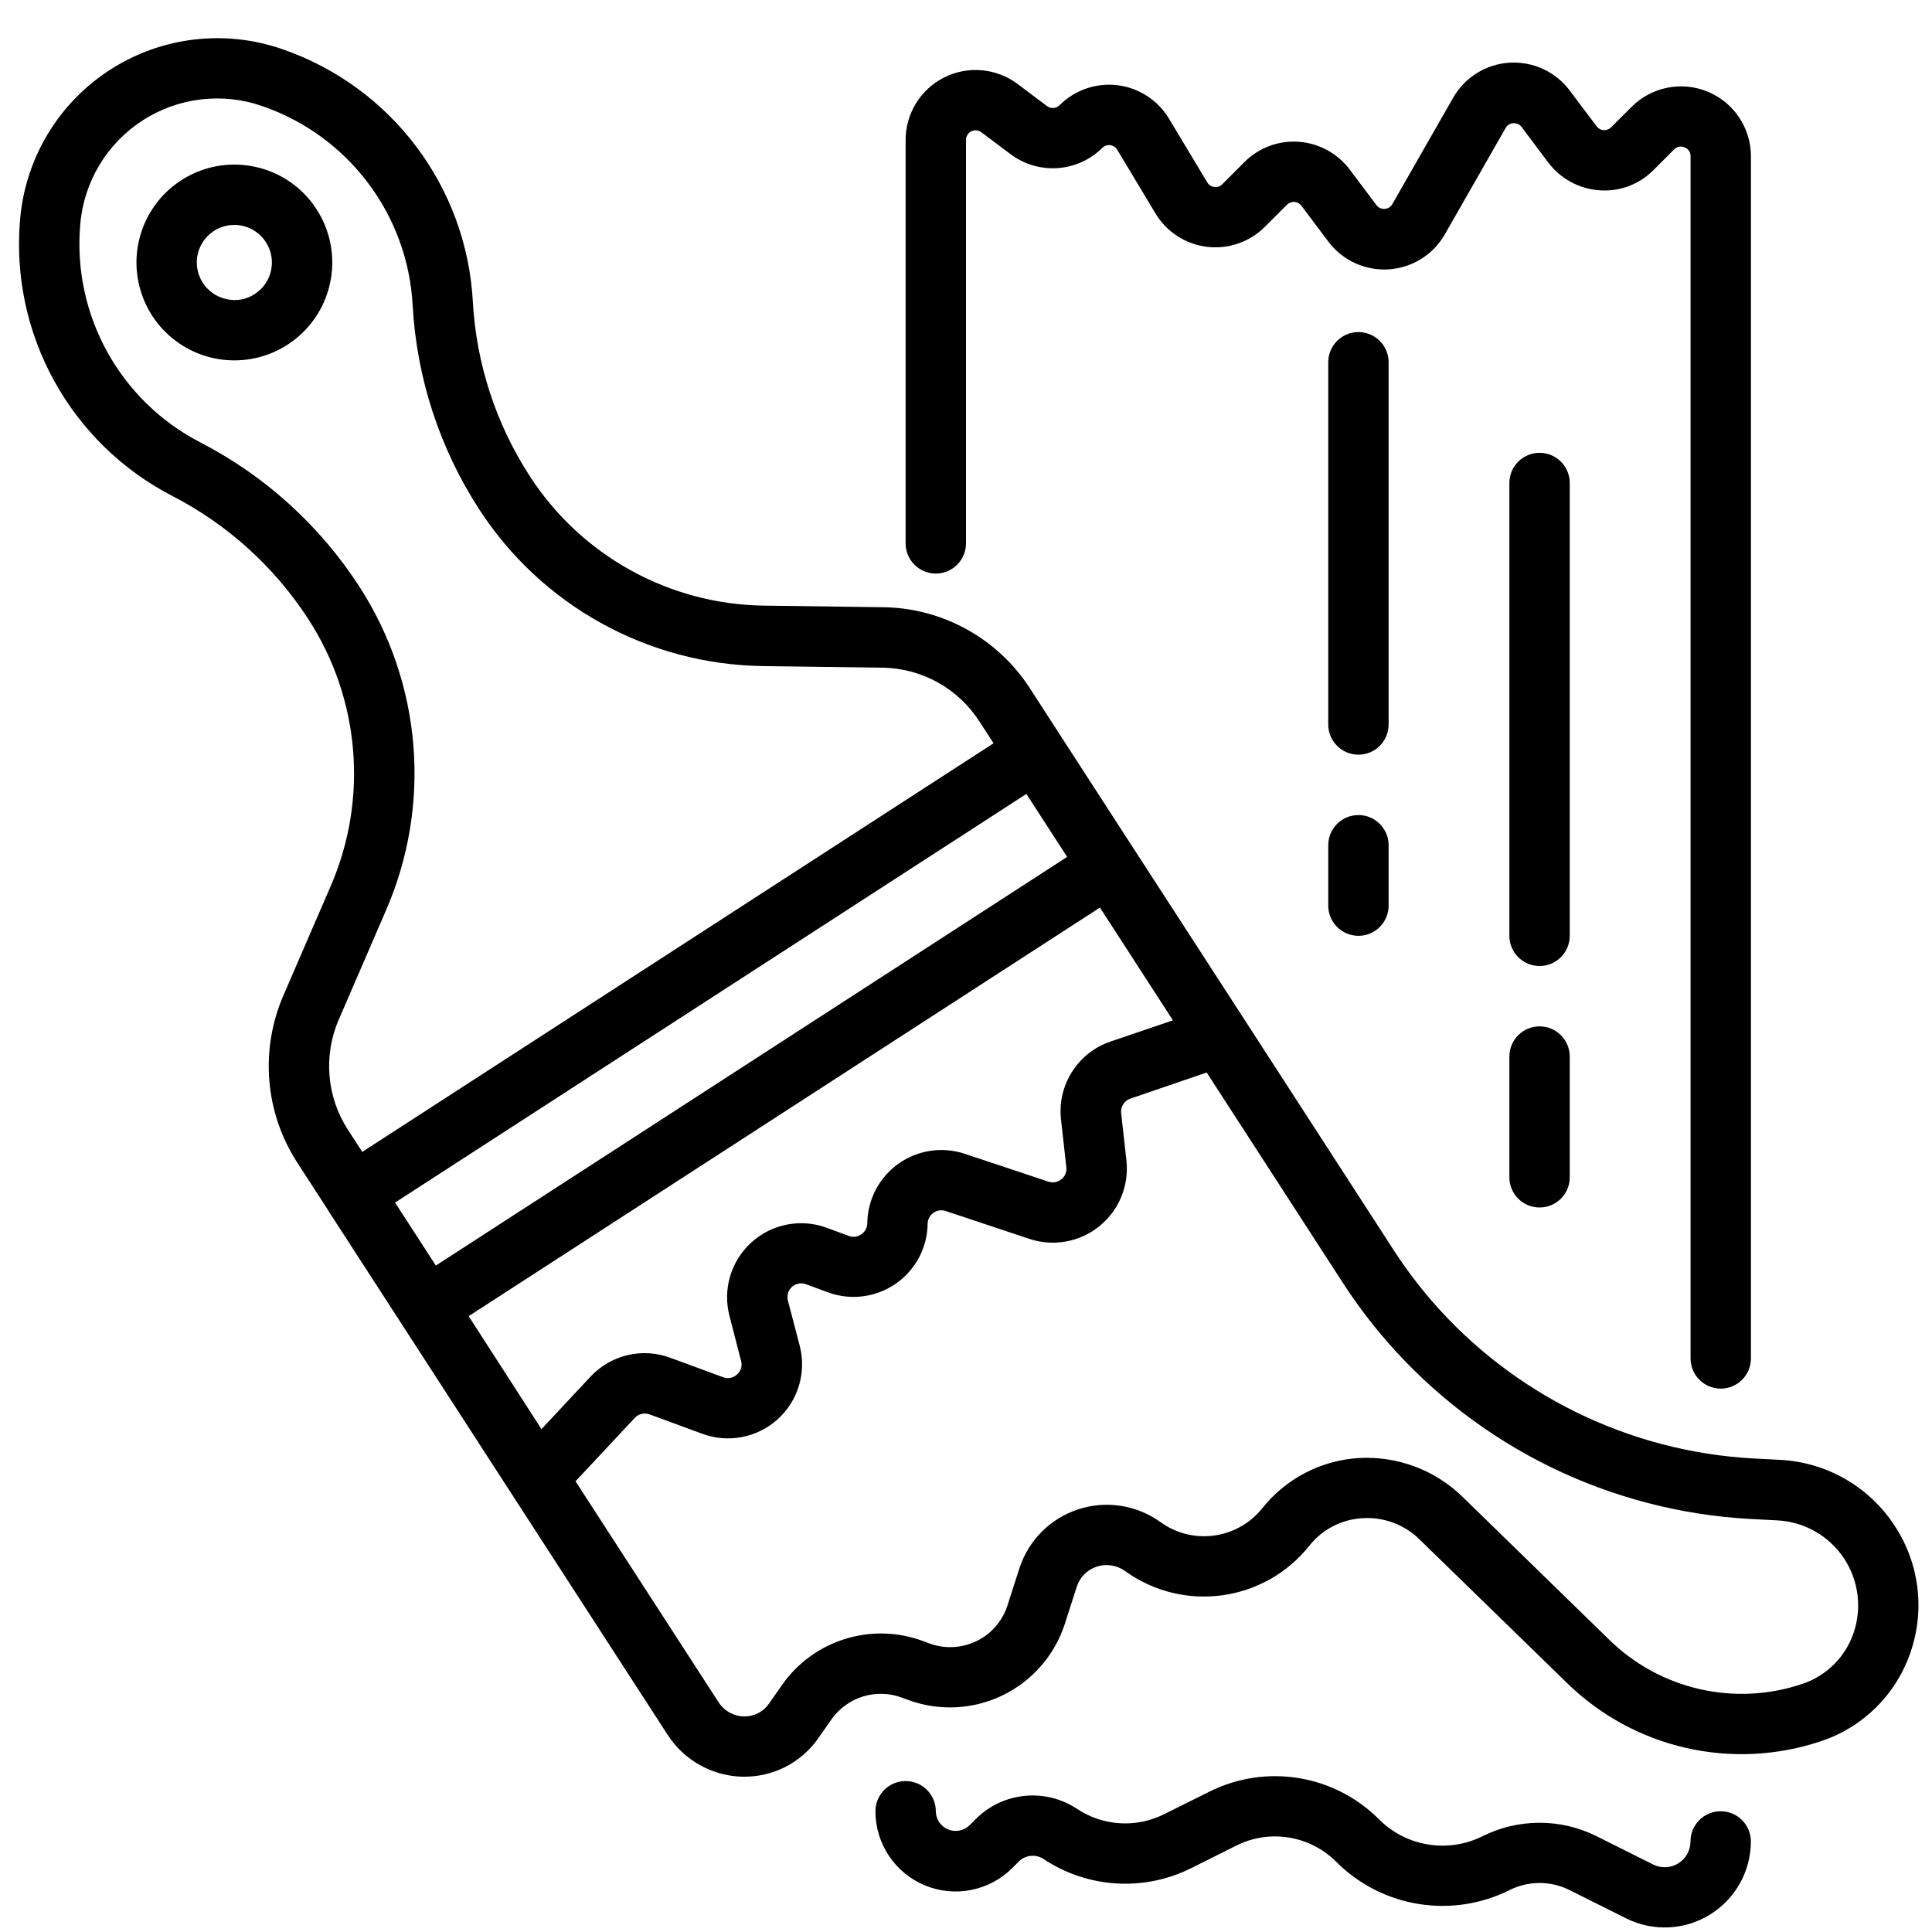
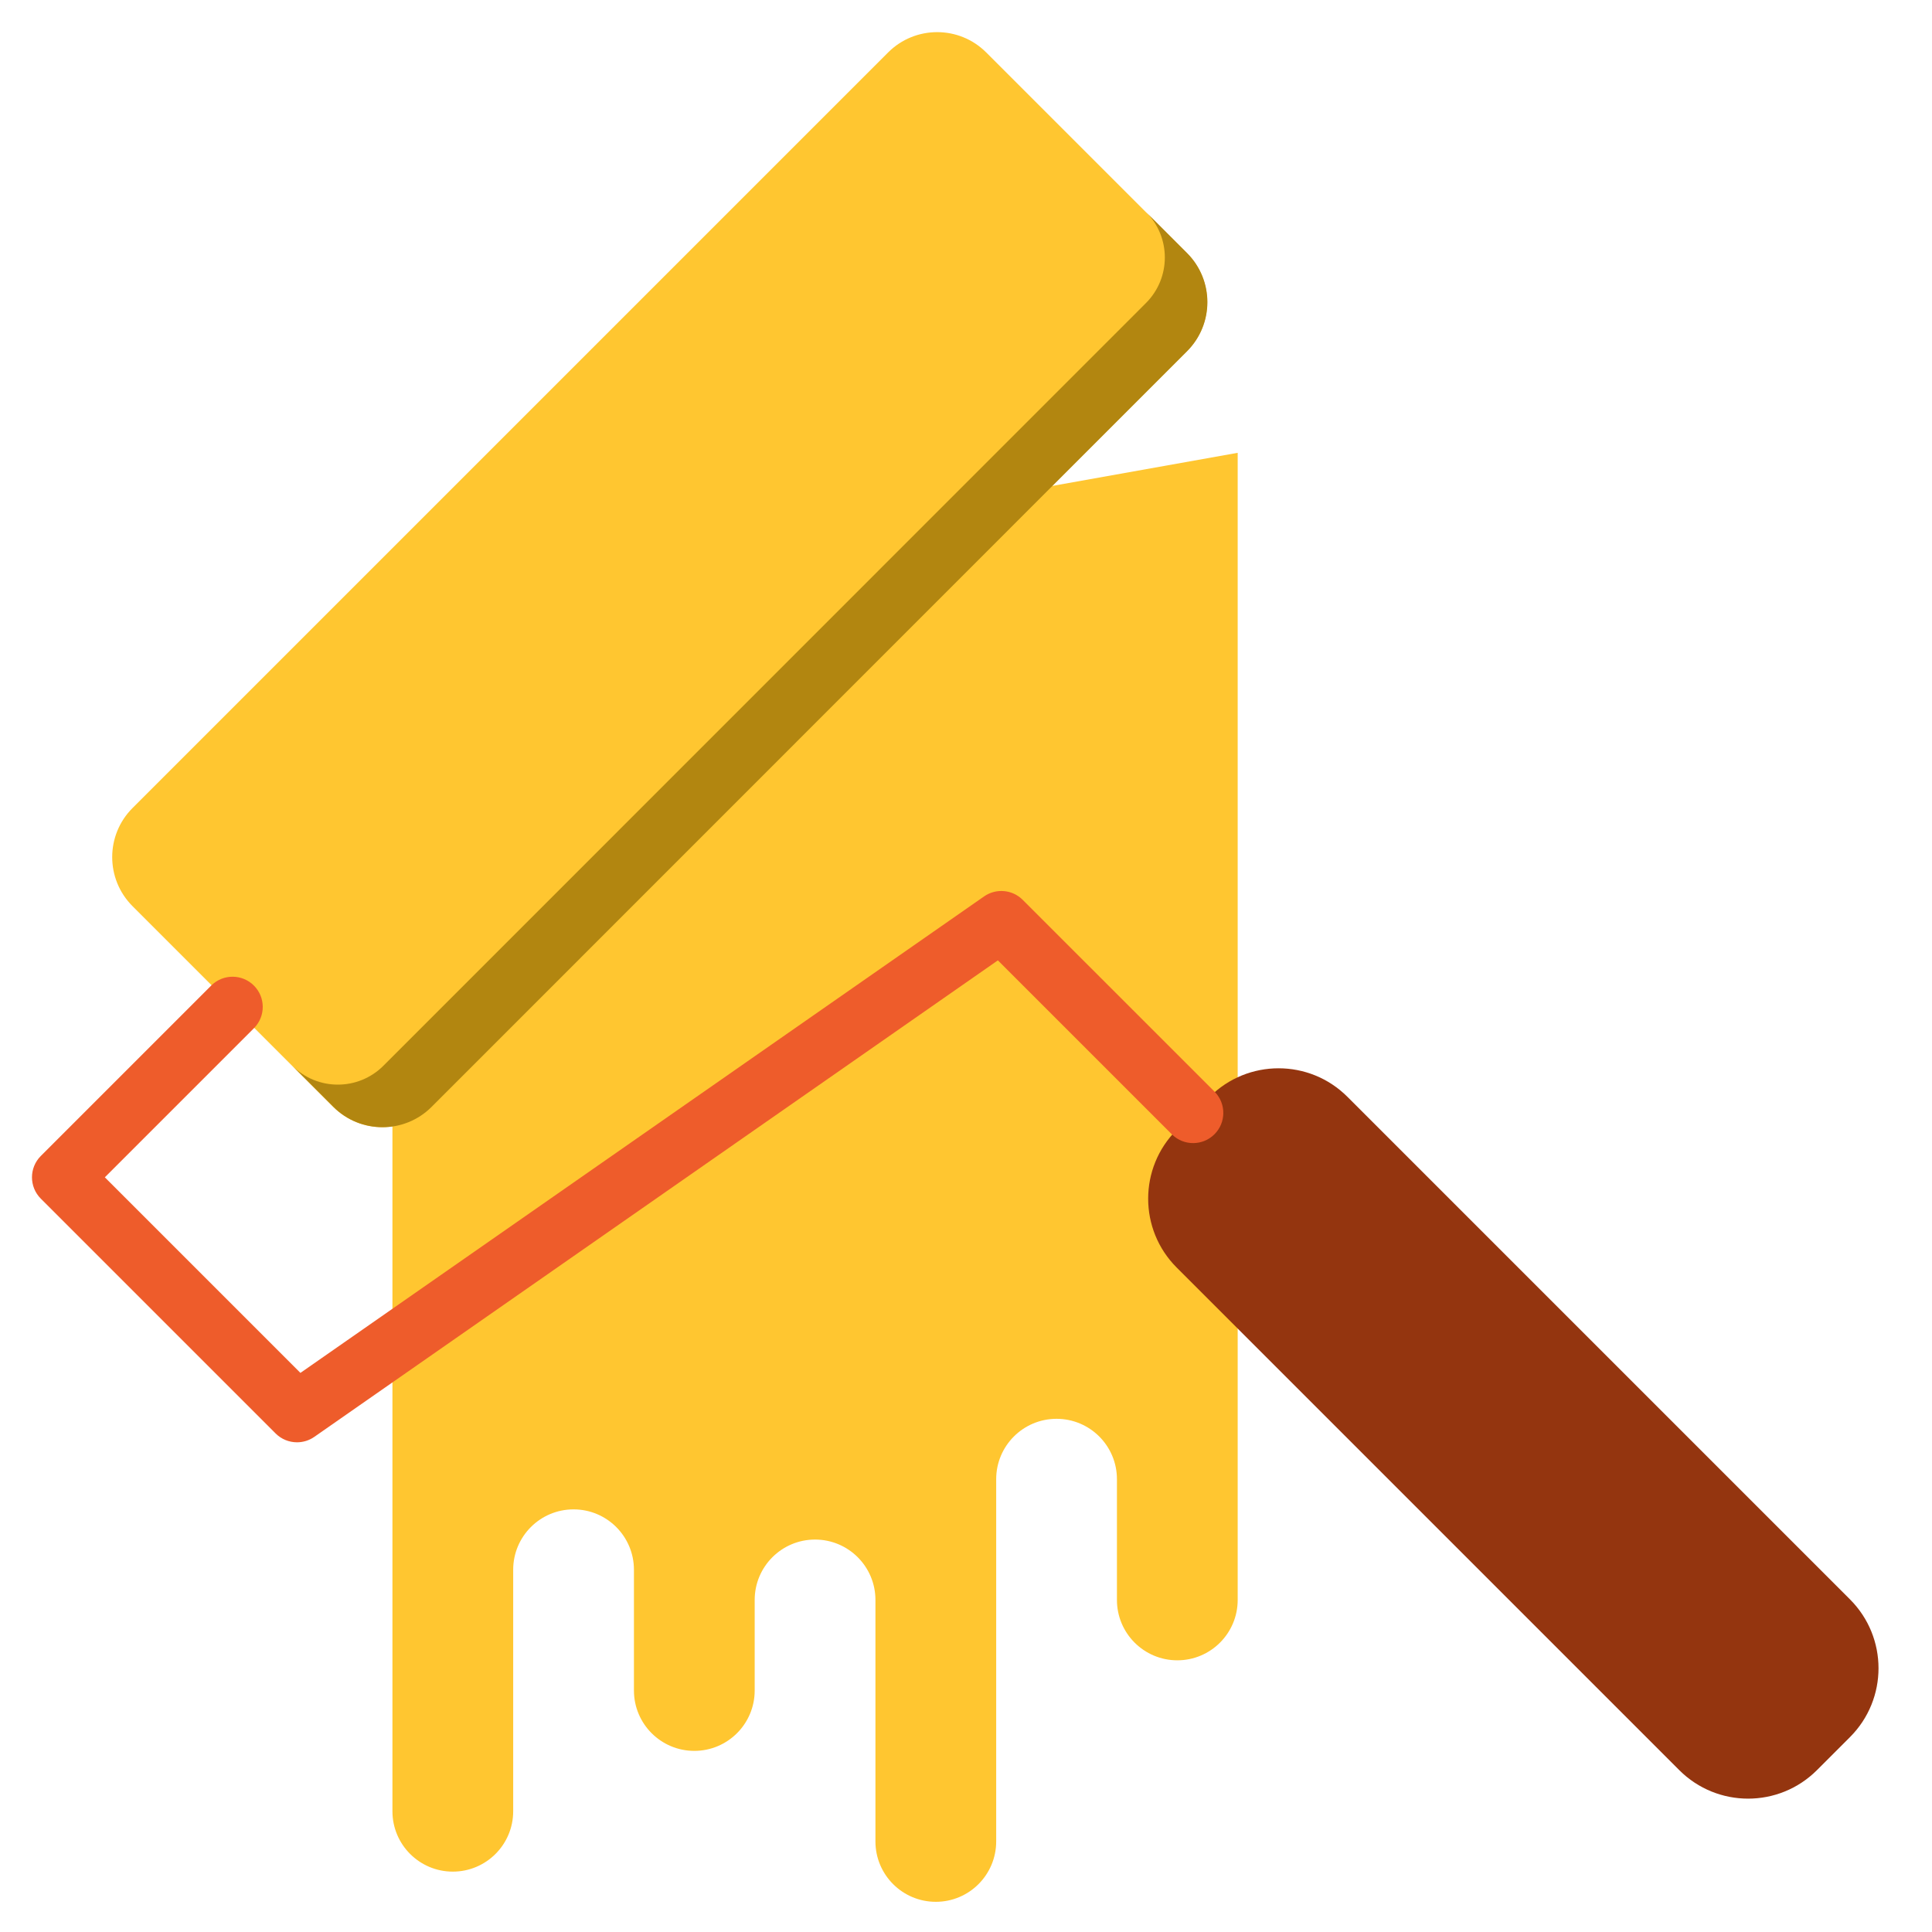
- <svg xmlns="http://www.w3.org/2000/svg" viewBox="0 0 64 64" width="512" height="512">
-   <g id="_24-paintbrush" data-name="24-paintbrush">
-     <path d="M62.775,50.561a4.818,4.818,0,0,0-3.782-2.2l-.921-.048a15.186,15.186,0,0,1-10.626-5.2A15.487,15.487,0,0,1,46.16,41.4l-4.93-7.616v0L37.352,27.8l-2.216-3.423,0,0L34.12,22.805a5.877,5.877,0,0,0-4.866-2.69l-3.941-.053a9.384,9.384,0,0,1-7.77-4.3,11.821,11.821,0,0,1-1.879-5.762A9.388,9.388,0,0,0,9.357,1.63,6.557,6.557,0,0,0,.667,7.256a9.389,9.389,0,0,0,5.06,9.183,11.82,11.82,0,0,1,4.488,4.073,9.384,9.384,0,0,1,.738,8.845L9.388,32.976a5.878,5.878,0,0,0,.462,5.54l1.012,1.564,0,.005L13.3,43.85l0,0L16.957,49.5v0l5.158,7.966a3.037,3.037,0,0,0,2.488,1.39h.057a2.978,2.978,0,0,0,2.444-1.272l.44-.628a2,2,0,0,1,2.346-.715l.169.063a4,4,0,0,0,5.211-2.5l.4-1.243a1.031,1.031,0,0,1,.659-.664,1.053,1.053,0,0,1,.946.149,4.462,4.462,0,0,0,6.095-.837,2.413,2.413,0,0,1,1.754-.916,2.468,2.468,0,0,1,1.91.712l4.853,4.725a8.268,8.268,0,0,0,8.456,1.942,4.682,4.682,0,0,0,2.938-2.918A4.775,4.775,0,0,0,62.775,50.561ZM35.149,37.1l.175,1.566a.441.441,0,0,1-.165.4.454.454,0,0,1-.429.078l-2.771-.923a2.455,2.455,0,0,0-3.229,2.3.444.444,0,0,1-.2.368.437.437,0,0,1-.414.052l-.729-.269a2.453,2.453,0,0,0-3.223,2.917l.385,1.493a.436.436,0,0,1-.135.45.443.443,0,0,1-.461.09l-1.752-.645a2.446,2.446,0,0,0-2.641.628l-1.623,1.737L15.525,43.6,36.437,30.064,38.854,33.8l-2.06.7A2.441,2.441,0,0,0,35.149,37.1ZM13.087,39.837,34,26.3l1.351,2.086L14.438,41.923Zm-1.863-6.066,1.565-3.62A11.381,11.381,0,0,0,11.9,19.425a13.835,13.835,0,0,0-5.25-4.763A7.4,7.4,0,0,1,2.659,7.429,4.549,4.549,0,0,1,8.7,3.519a7.4,7.4,0,0,1,4.97,6.6,13.82,13.82,0,0,0,2.194,6.738,11.387,11.387,0,0,0,9.423,5.208l3.942.053a3.876,3.876,0,0,1,3.212,1.777l.472.727L12,38.158l-.472-.728A3.881,3.881,0,0,1,11.224,33.771ZM61.4,54.1a2.692,2.692,0,0,1-1.691,1.68,6.273,6.273,0,0,1-6.42-1.48L48.434,49.57A4.55,4.55,0,0,0,45,48.3a4.438,4.438,0,0,0-3.192,1.67,2.466,2.466,0,0,1-3.367.451,3.042,3.042,0,0,0-4.669,1.522l-.4,1.244a1.979,1.979,0,0,1-1.029,1.179,2,2,0,0,1-1.581.066l-.168-.063a4,4,0,0,0-4.684,1.442l-.439.628a.973.973,0,0,1-.807.419h-.019a1.018,1.018,0,0,1-.846-.477l-4.734-7.312,1.963-2.1a.455.455,0,0,1,.489-.116l1.753.645a2.454,2.454,0,0,0,3.222-2.917L26.1,43.081a.454.454,0,0,1,.6-.539l.729.269a2.454,2.454,0,0,0,3.3-2.27.454.454,0,0,1,.6-.424l2.772.923a2.454,2.454,0,0,0,3.213-2.6l-.174-1.566a.455.455,0,0,1,.3-.479l2.533-.867,4.507,6.962a17.5,17.5,0,0,0,1.455,1.935,17.194,17.194,0,0,0,12.033,5.892l.921.048A2.82,2.82,0,0,1,61.4,54.1Z" />
-     <path d="M8.443,5.524a3.243,3.243,0,1,0,2.044,1.41A3.219,3.219,0,0,0,8.443,5.524Zm0,4.214a1.21,1.21,0,0,1-.936.172,1.243,1.243,0,1,1,1.3-1.89h0A1.243,1.243,0,0,1,8.441,9.738Z" />
-     <path d="M31,19a1,1,0,0,0,1-1V4.634a.317.317,0,0,1,.507-.254l.978.734a2.33,2.33,0,0,0,3.03-.215.3.3,0,0,1,.262-.089.31.31,0,0,1,.233.151l1.265,2.107a2.316,2.316,0,0,0,3.624.447l.735-.735a.34.34,0,0,1,.246-.092.315.315,0,0,1,.231.127L44,8a2.315,2.315,0,0,0,3.864-.24l2.012-3.52a.309.309,0,0,1,.255-.159A.324.324,0,0,1,50.4,4.2l.887,1.182a2.321,2.321,0,0,0,1.69.921,2.269,2.269,0,0,0,1.8-.673l.679-.679a.3.3,0,0,1,.346-.069.3.3,0,0,1,.2.293V45a1,1,0,0,0,2,0V5.179a2.316,2.316,0,0,0-3.955-1.638l-.679.679a.326.326,0,0,1-.246.092.315.315,0,0,1-.231-.127L52,3a2.315,2.315,0,0,0-3.864.24l-2.012,3.52a.309.309,0,0,1-.255.159A.314.314,0,0,1,45.6,6.8l-.887-1.182a2.321,2.321,0,0,0-1.69-.921,2.3,2.3,0,0,0-1.8.673l-.735.735a.3.3,0,0,1-.262.089.31.31,0,0,1-.233-.151L38.725,3.932A2.316,2.316,0,0,0,35.1,3.485a.316.316,0,0,1-.415.03l-.979-.735A2.318,2.318,0,0,0,30,4.634V18A1,1,0,0,0,31,19Z" />
-     <path d="M52,16a1,1,0,0,0-2,0V31a1,1,0,0,0,2,0Z" />
-     <path d="M51,34a1,1,0,0,0-1,1v4a1,1,0,0,0,2,0V35A1,1,0,0,0,51,34Z" />
-     <path d="M46,12a1,1,0,0,0-2,0V24a1,1,0,0,0,2,0Z" />
-     <path d="M45,27a1,1,0,0,0-1,1v2a1,1,0,0,0,2,0V28A1,1,0,0,0,45,27Z" />
-     <path d="M57,60a1,1,0,0,0-1,1,.854.854,0,0,1-1.236.764l-1.88-.94a4.23,4.23,0,0,0-3.767,0,2.973,2.973,0,0,1-3.436-.557,4.865,4.865,0,0,0-5.624-.913l-1.5.747a2.88,2.88,0,0,1-2.877-.179,2.664,2.664,0,0,0-3.353.332l-.211.211A.657.657,0,0,1,31,60a1,1,0,0,0-2,0,2.656,2.656,0,0,0,4.535,1.879l.211-.211a.655.655,0,0,1,.829-.082,4.884,4.884,0,0,0,4.882.3l1.494-.747a2.866,2.866,0,0,1,3.316.538,4.973,4.973,0,0,0,5.744.932,2.22,2.22,0,0,1,1.978,0l1.88.94A2.855,2.855,0,0,0,58,61,1,1,0,0,0,57,60Z" />
+ <svg xmlns="http://www.w3.org/2000/svg" height="512" viewBox="0 0 64 64" width="512">
+   <g id="_16-paint" data-name="16-paint">
+     <path d="m41 15v38a2 2 0 0 1 -2 2 2 2 0 0 1 -2-2v-4a2 2 0 0 0 -2-2 2 2 0 0 0 -2 2v12a2 2 0 0 1 -2 2 2 2 0 0 1 -2-2v-8a2 2 0 0 0 -2-2 2 2 0 0 0 -2 2v3a2 2 0 0 1 -2 2 2 2 0 0 1 -2-2v-4a2 2 0 0 0 -2-2 2 2 0 0 0 -2 2v8a2 2 0 0 1 -2 2 2 2 0 0 1 -2-2v-40" fill="#ffc630" />
+     <rect fill="#94350f" height="30" rx="3.226" transform="matrix(.707 -.707 .707 .707 -18.891 49.364)" width="8" x="46.142" y="32.485" />
+     <rect fill="#ffc630" height="14" rx="2.299" transform="matrix(.707 -.707 .707 .707 -7.175 21.08)" width="40" x="1.858" y="12.201" />
+     <path d="m39.324 8.383-1.362-1.362a2.134 2.134 0 0 1 0 3.017l-25.262 25.267a2.134 2.134 0 0 1 -3.017 0l1.362 1.363a2.3 2.3 0 0 0 3.251 0l25.028-25.034a2.3 2.3 0 0 0 0-3.251z" fill="#b28610" />
+     <path d="m9.837 47.778a1 1 0 0 1 -.707-.293l-7.778-7.778a1 1 0 0 1 0-1.414l5.657-5.657a1 1 0 0 1 1.414 1.414l-4.95 4.95 6.479 6.479 22.648-15.785a1 1 0 0 1 1.278.114l6.365 6.364a1 1 0 0 1 -1.414 1.414l-5.773-5.773-22.647 15.787a1 1 0 0 1 -.572.178z" fill="#ee5c2b" />
  </g>
</svg>
